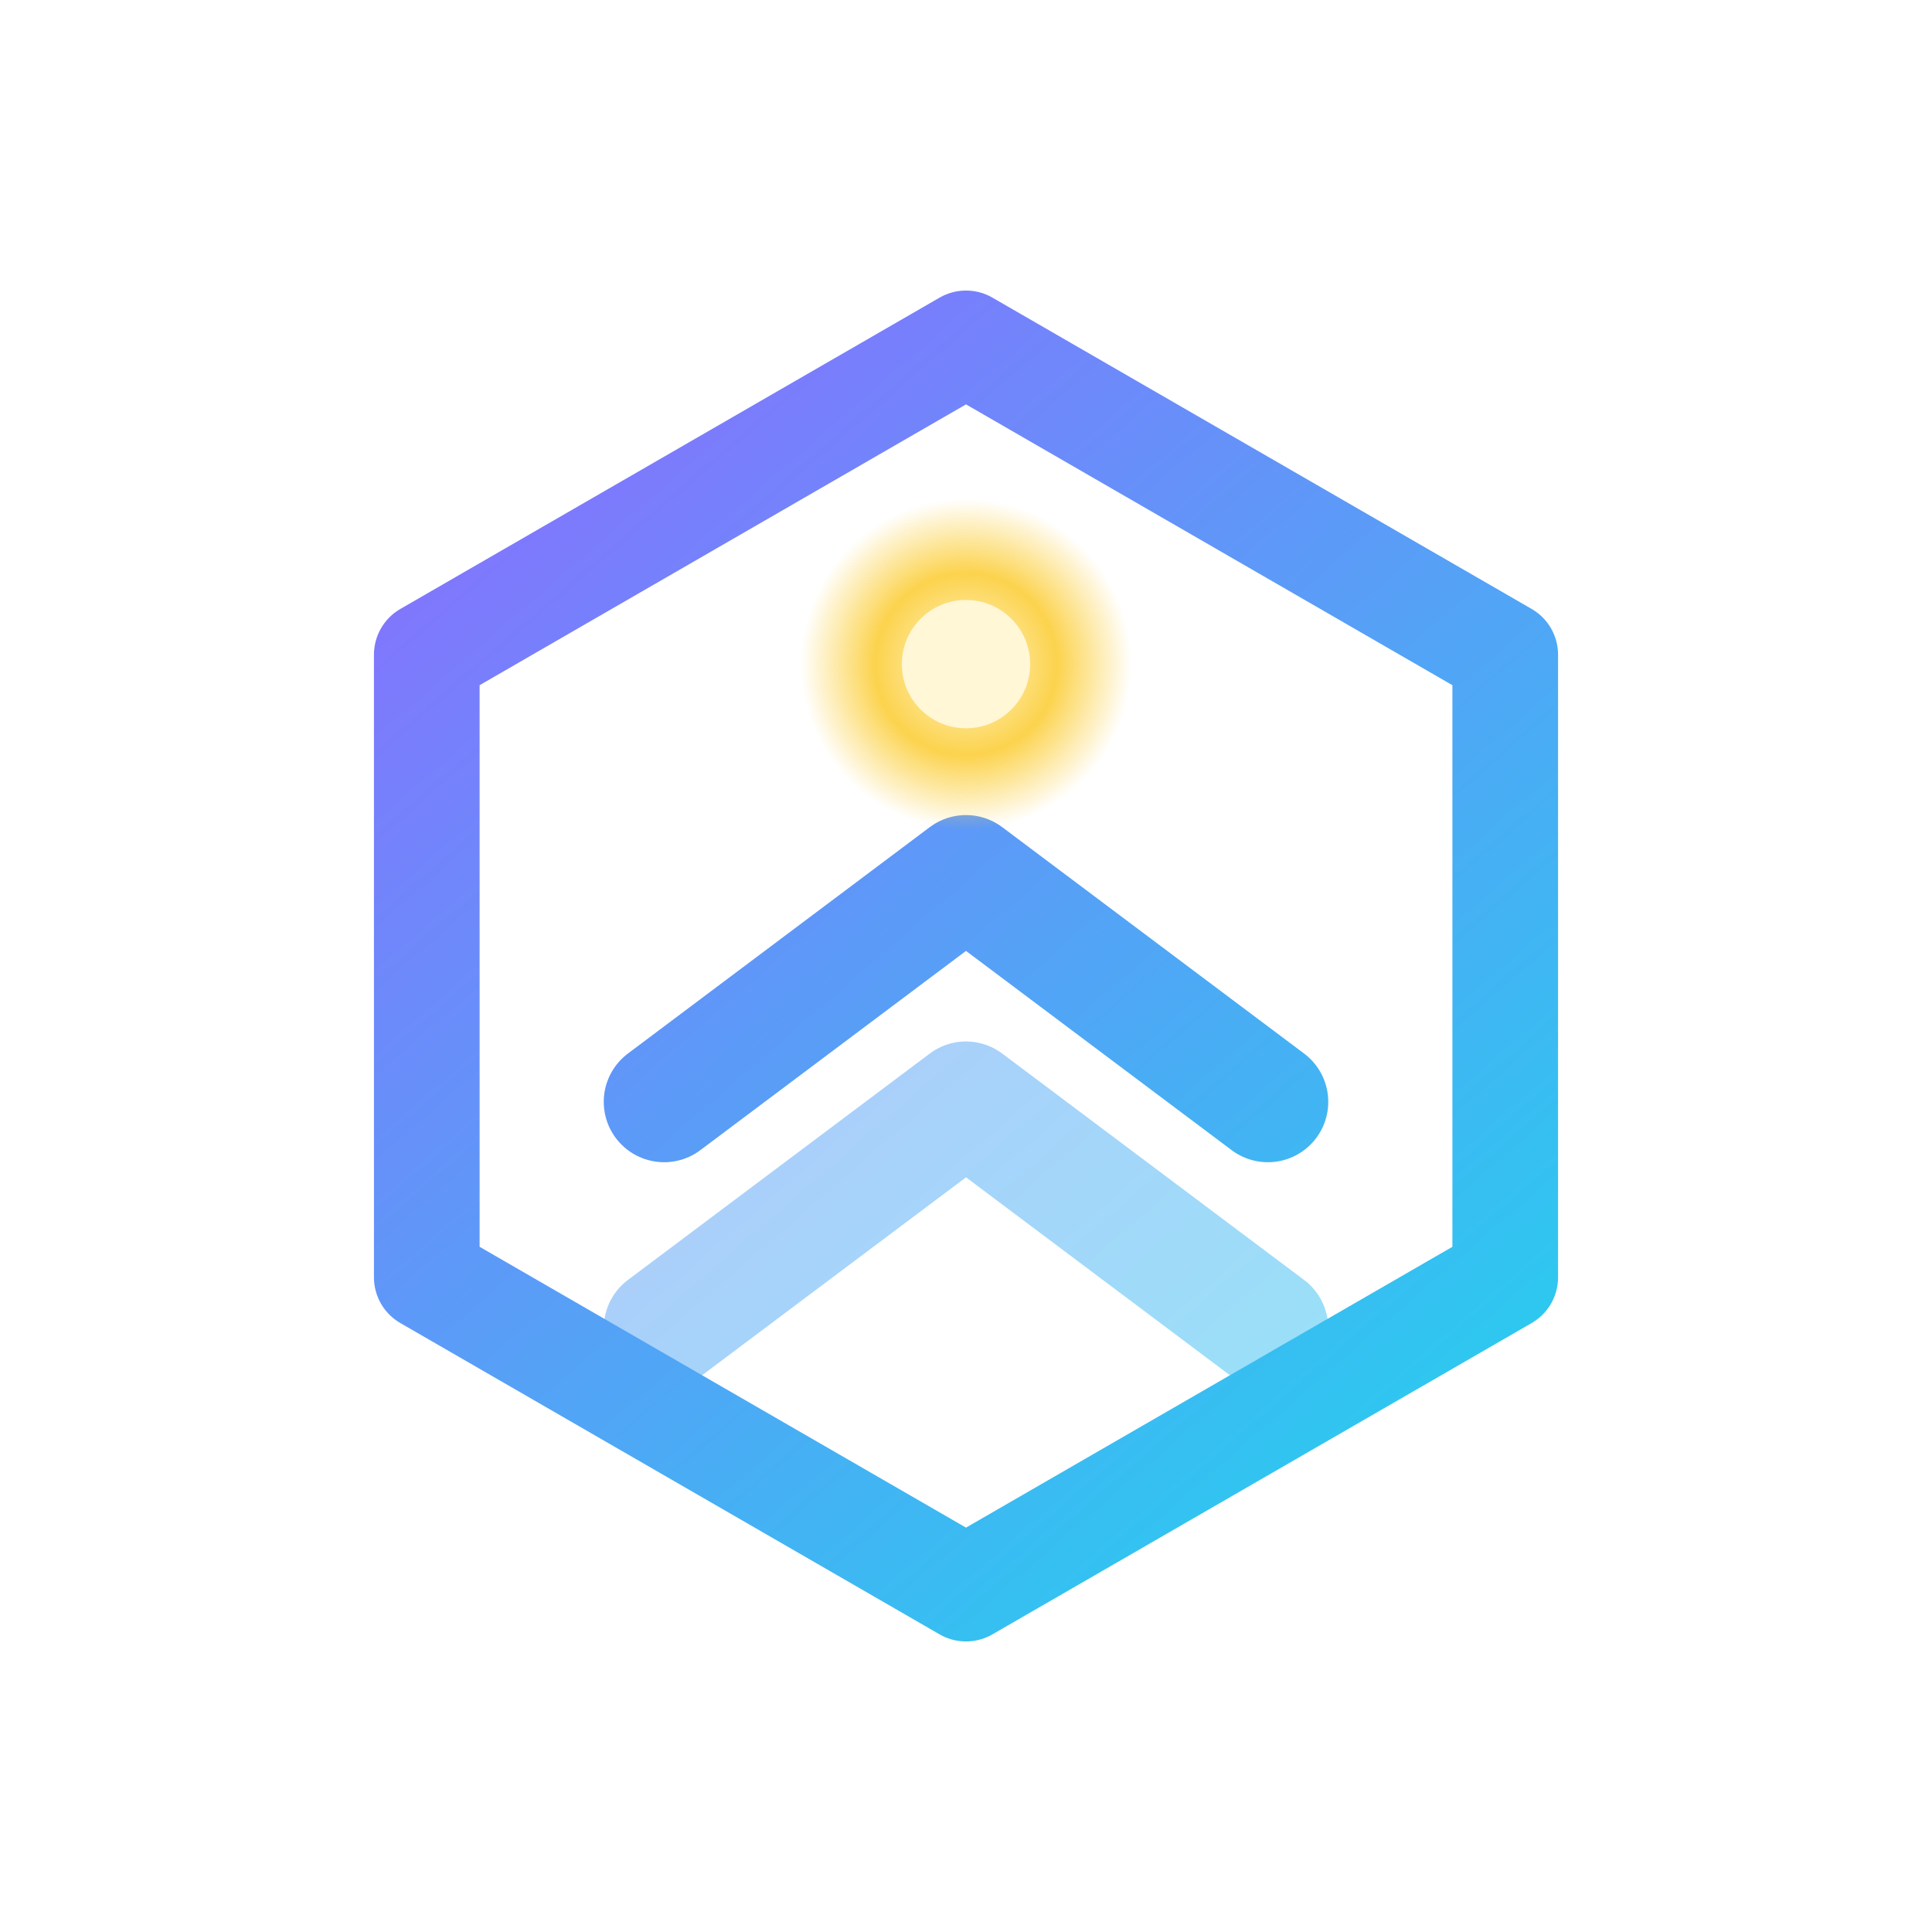
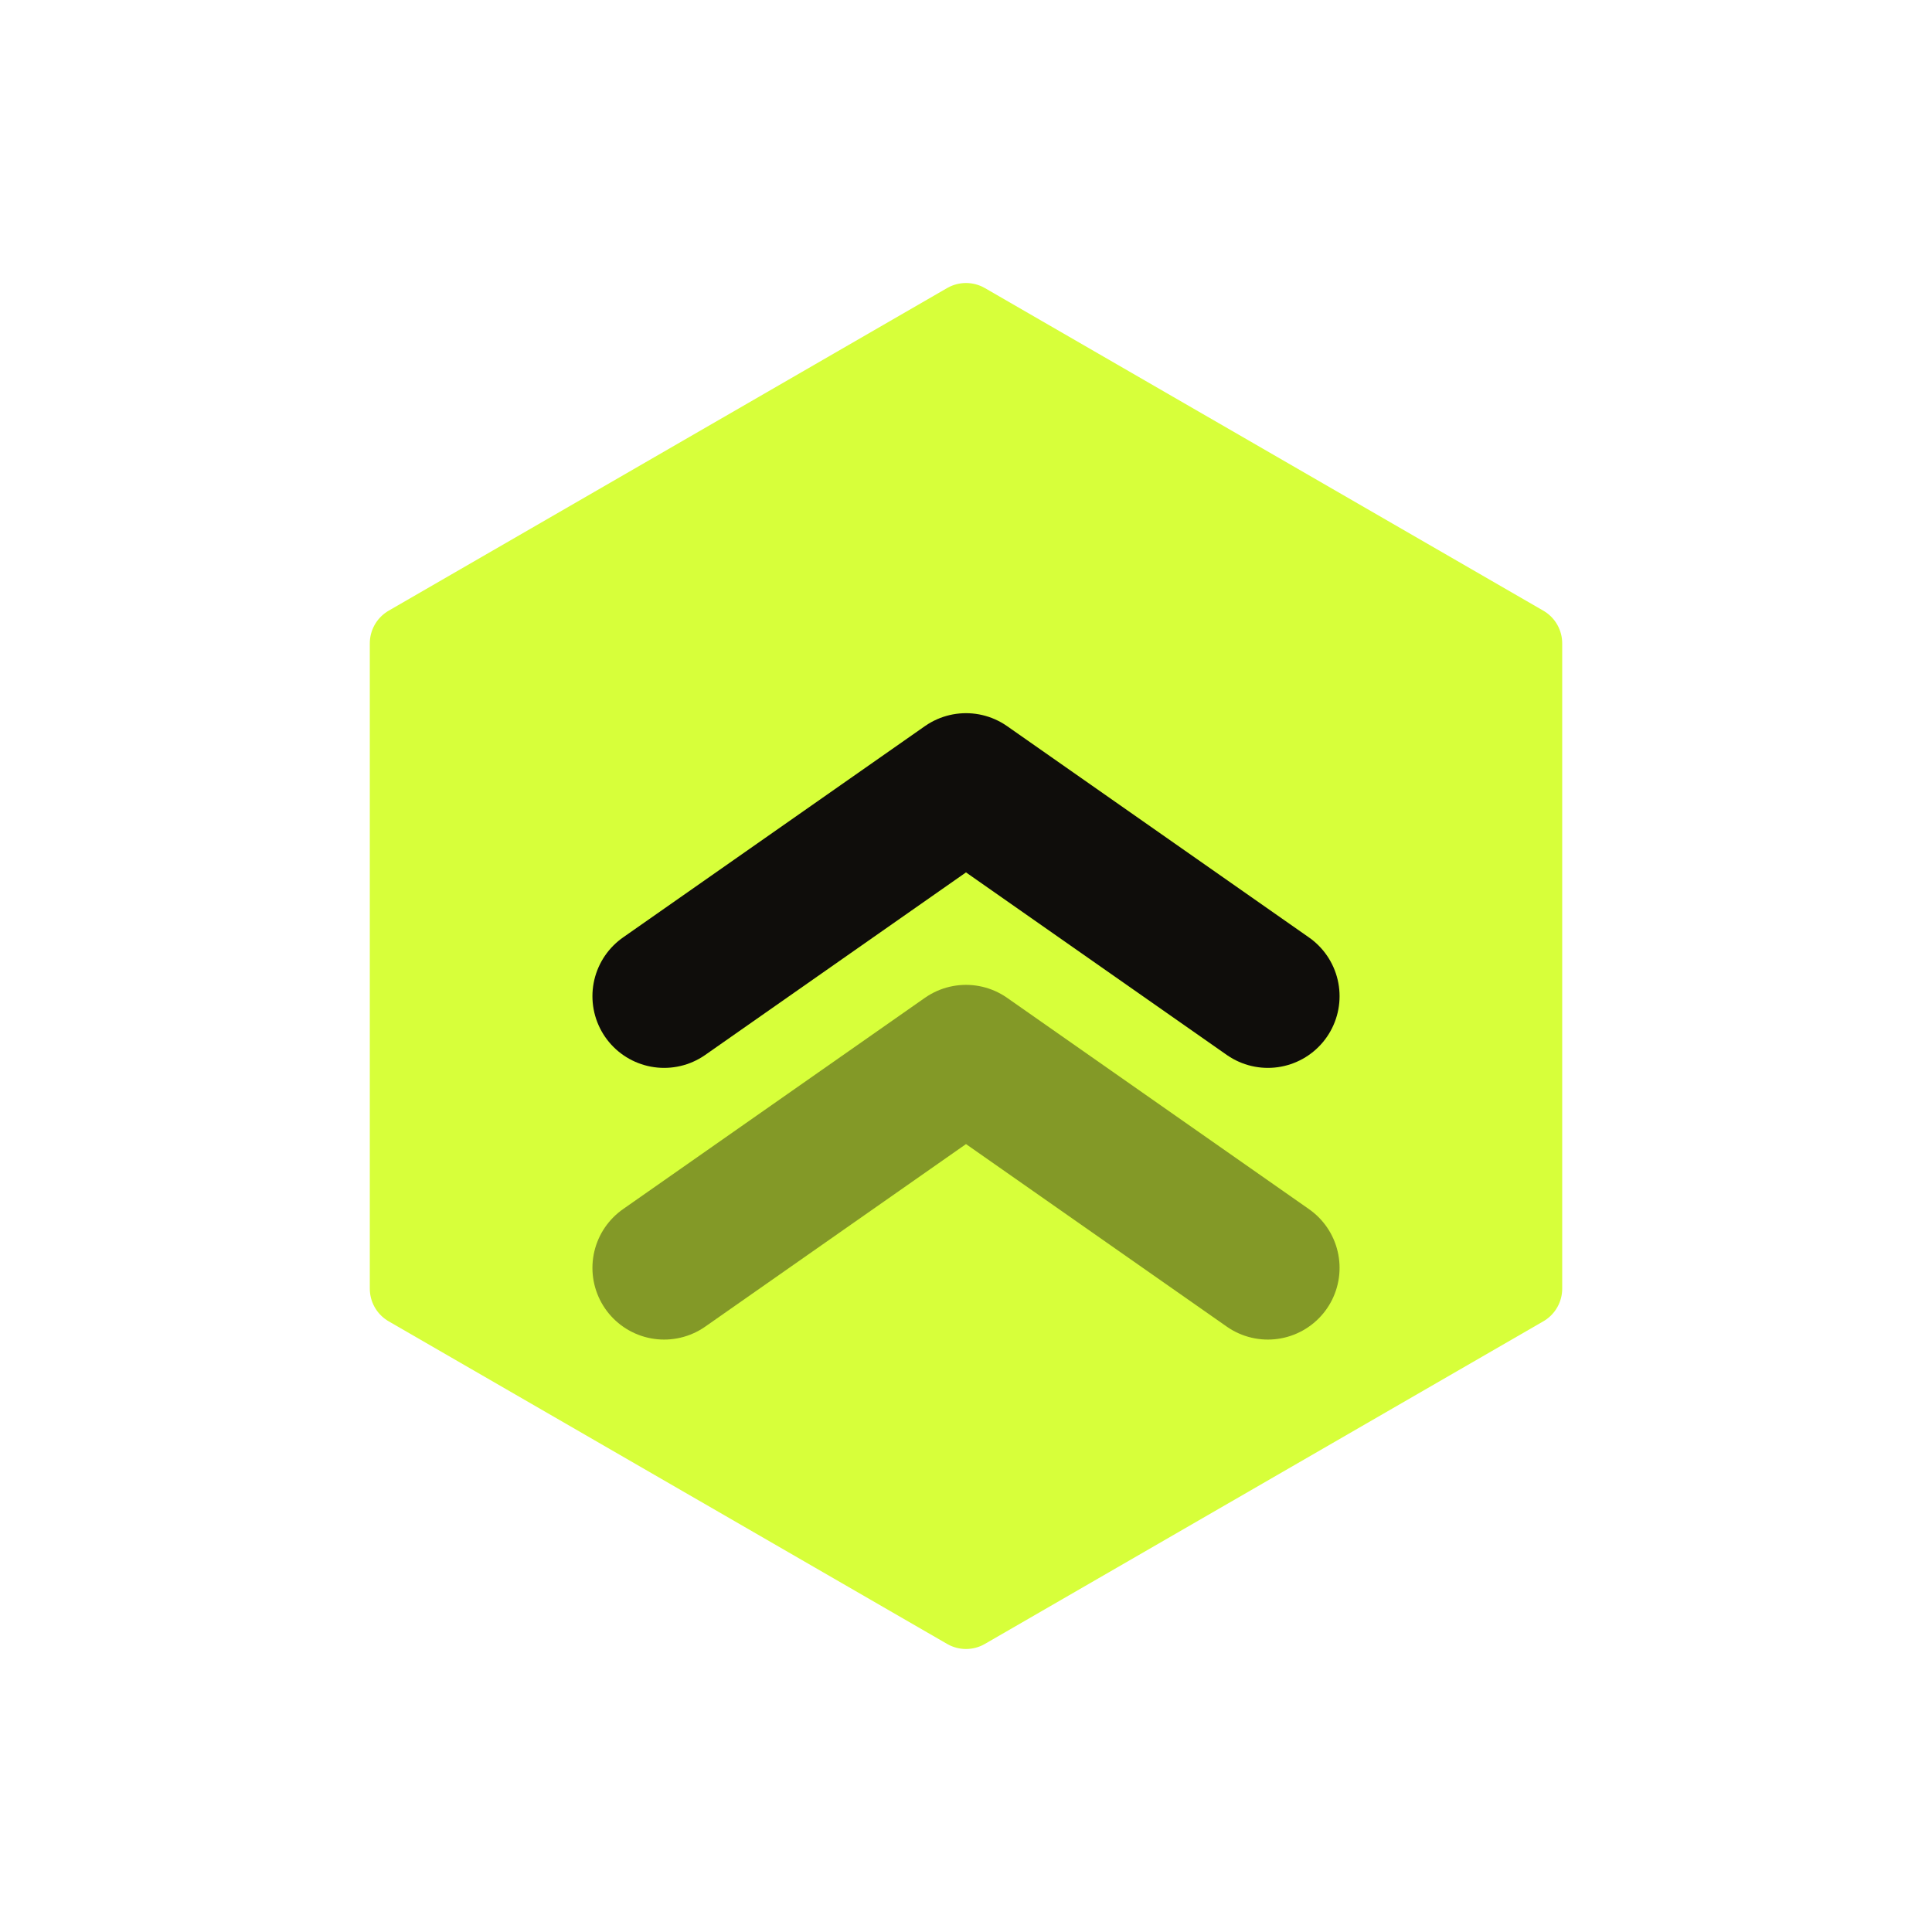
<svg xmlns="http://www.w3.org/2000/svg" viewBox="0 0 1024 1024" width="1024" height="1024">
-   <defs>
-     <radialGradient id="bg" cx="50%" cy="38%" r="75%">
-       <stop offset="0" stop-color="#1A2042" />
-       <stop offset="1" stop-color="#0A0D1A" />
-     </radialGradient>
-     <linearGradient id="edge" x1="226" y1="182" x2="798" y2="842" gradientUnits="userSpaceOnUse">
-       <stop offset="0" stop-color="#8B6CFF" />
-       <stop offset="1" stop-color="#22D3EE" />
-     </linearGradient>
-     <radialGradient id="spark" cx="50%" cy="50%" r="50%">
-       <stop offset="0" stop-color="#FFF7D6" />
-       <stop offset="0.55" stop-color="#FCD34D" />
-       <stop offset="1" stop-color="#FCD34D" stop-opacity="0" />
-     </radialGradient>
-   </defs>
-   <g fill="none" stroke-linecap="round" stroke-linejoin="round">
-     <polygon points="512,182 797.8,347 797.8,677 512,842 226.2,677 226.2,347" stroke="url(#edge)" stroke-width="56" />
-     <polyline points="352,704 512,584 672,704" stroke="url(#edge)" stroke-width="64" opacity="0.5" />
-     <polyline points="352,584 512,464 672,584" stroke="url(#edge)" stroke-width="64" />
+   <g stroke-linecap="round" stroke-linejoin="round">
+     <polygon points="512,170 808,341 808,683 512,854 216,683 216,341" fill="#D7FF3A" stroke="#D7FF3A" stroke-width="40" />
+     <polyline points="352,672 512,560 672,672" fill="none" stroke="#0F0D0B" stroke-width="76" opacity="0.42" />
+     <polyline points="352,528 512,416 672,528" fill="none" stroke="#0F0D0B" stroke-width="76" />
  </g>
-   <circle cx="512" cy="352" r="88" fill="url(#spark)" />
-   <circle cx="512" cy="352" r="34" fill="#FFF7D6" />
</svg>
